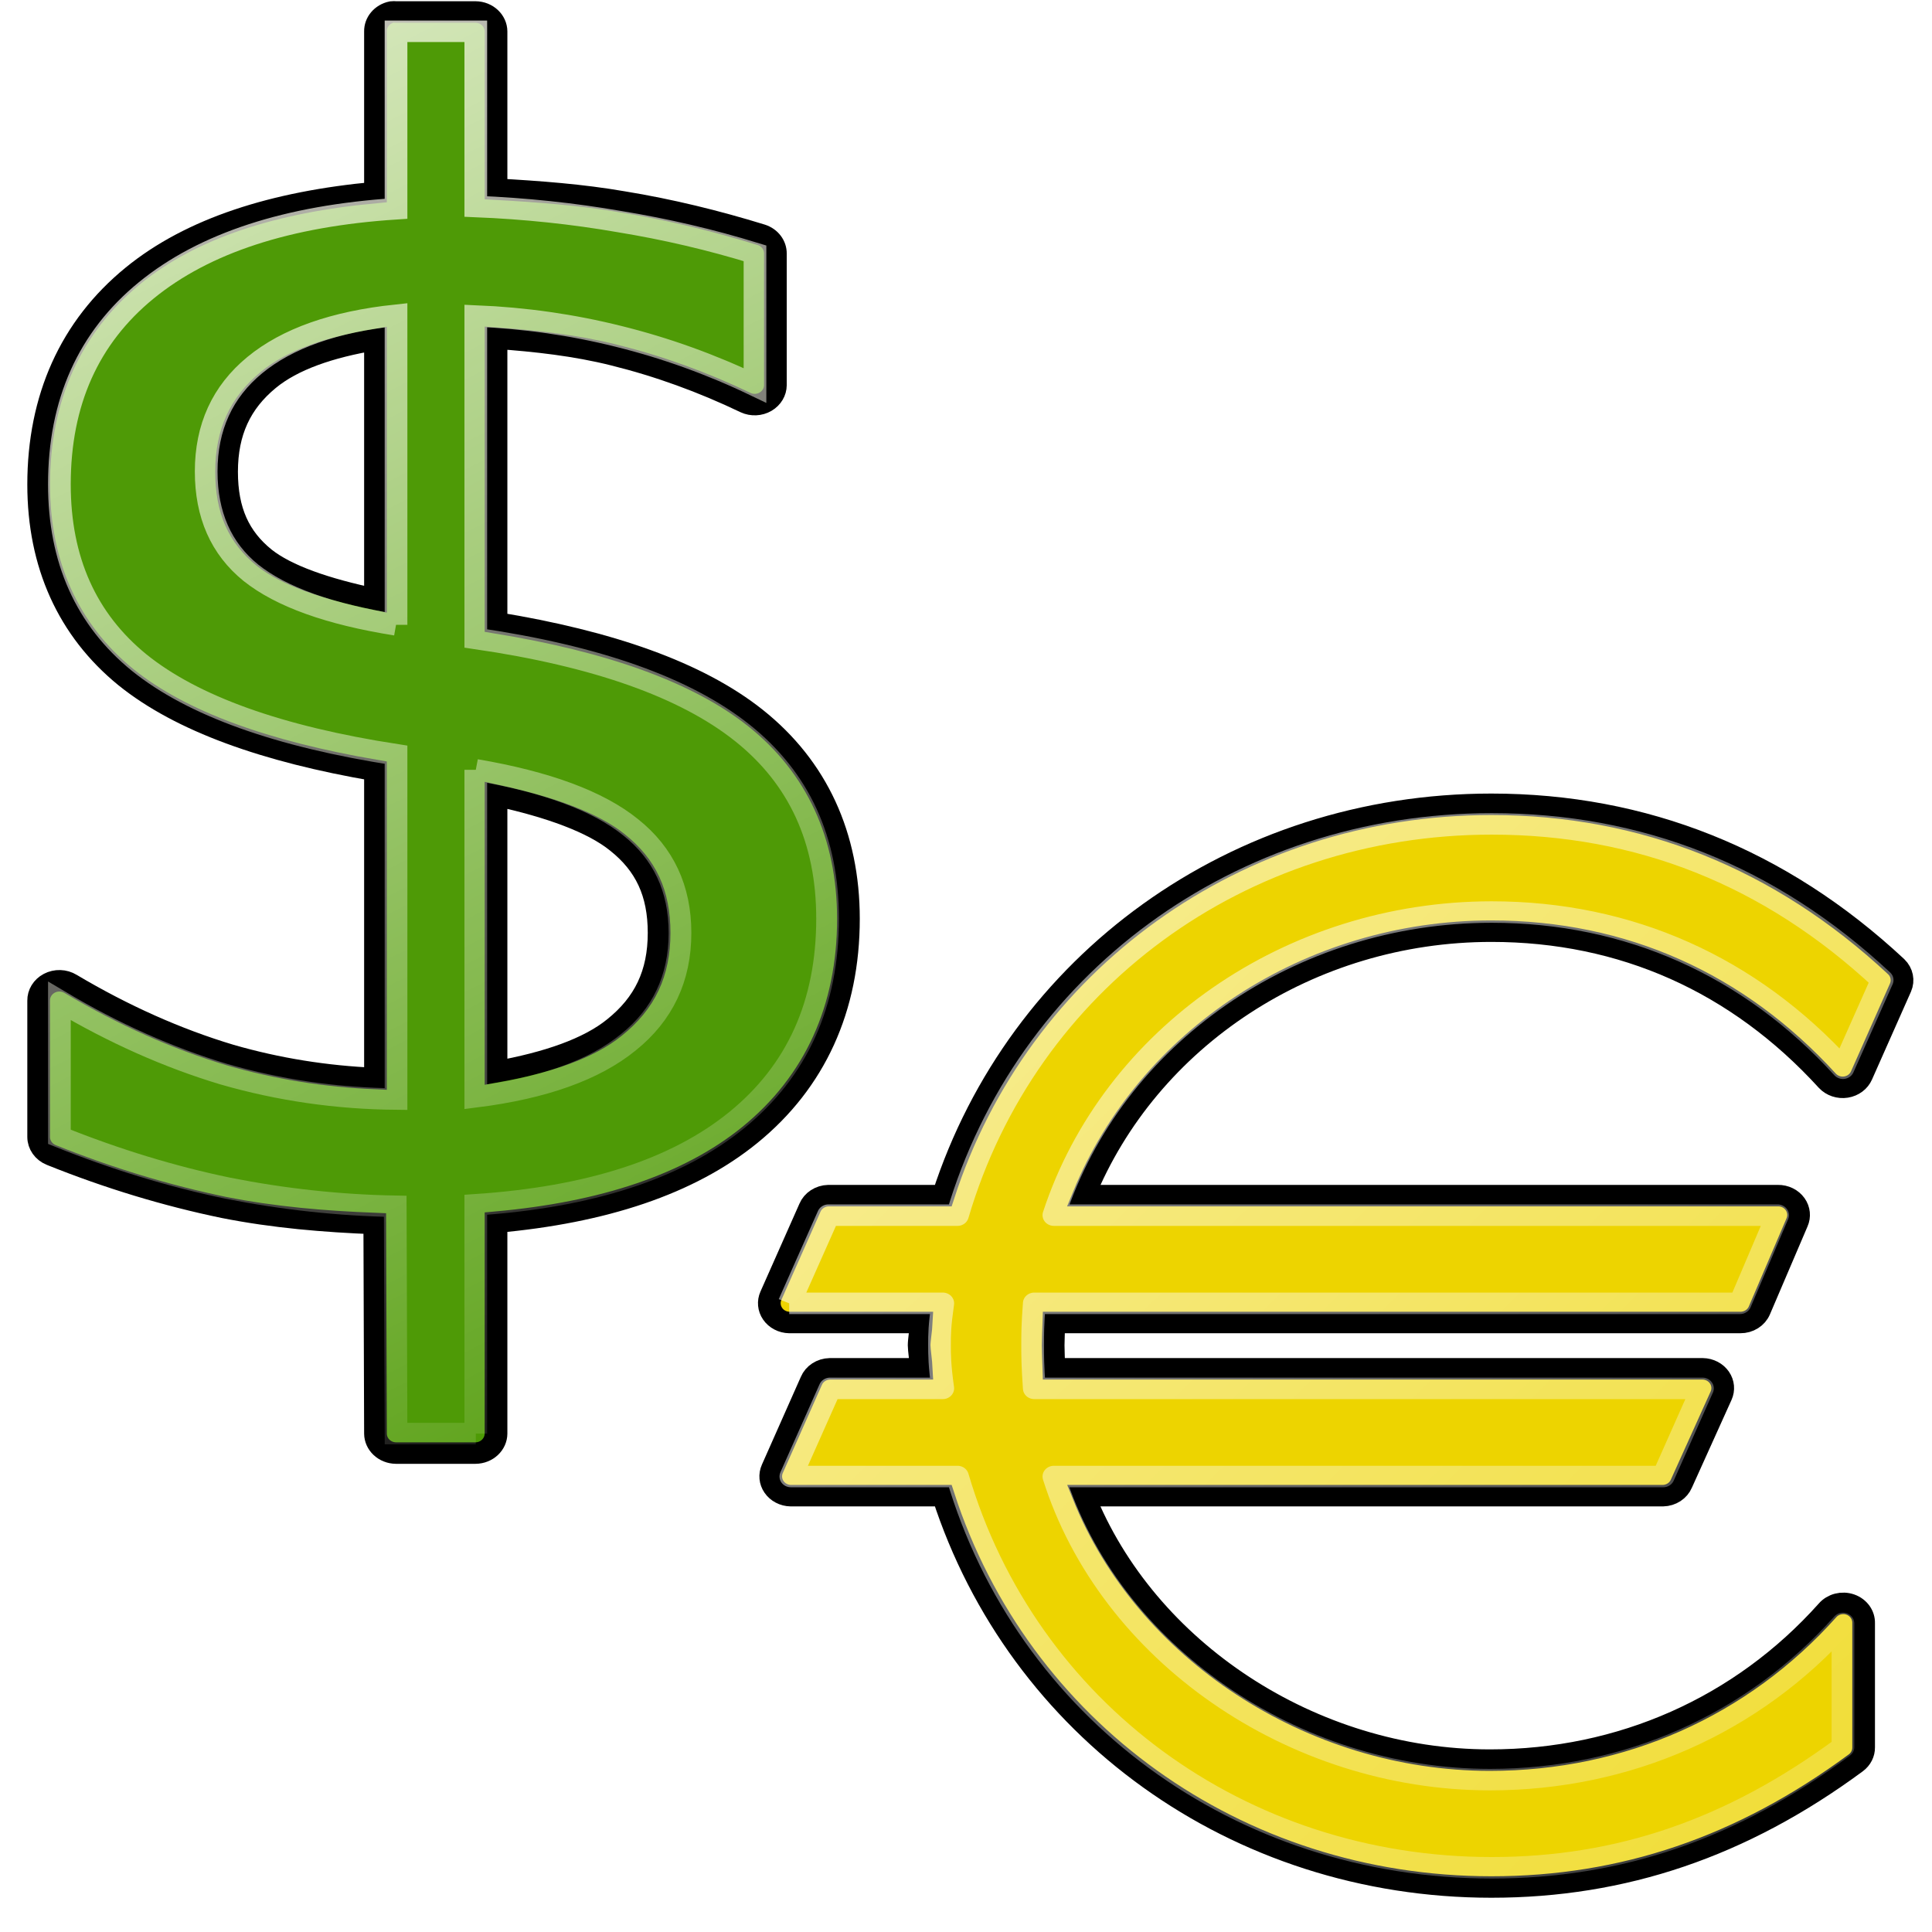
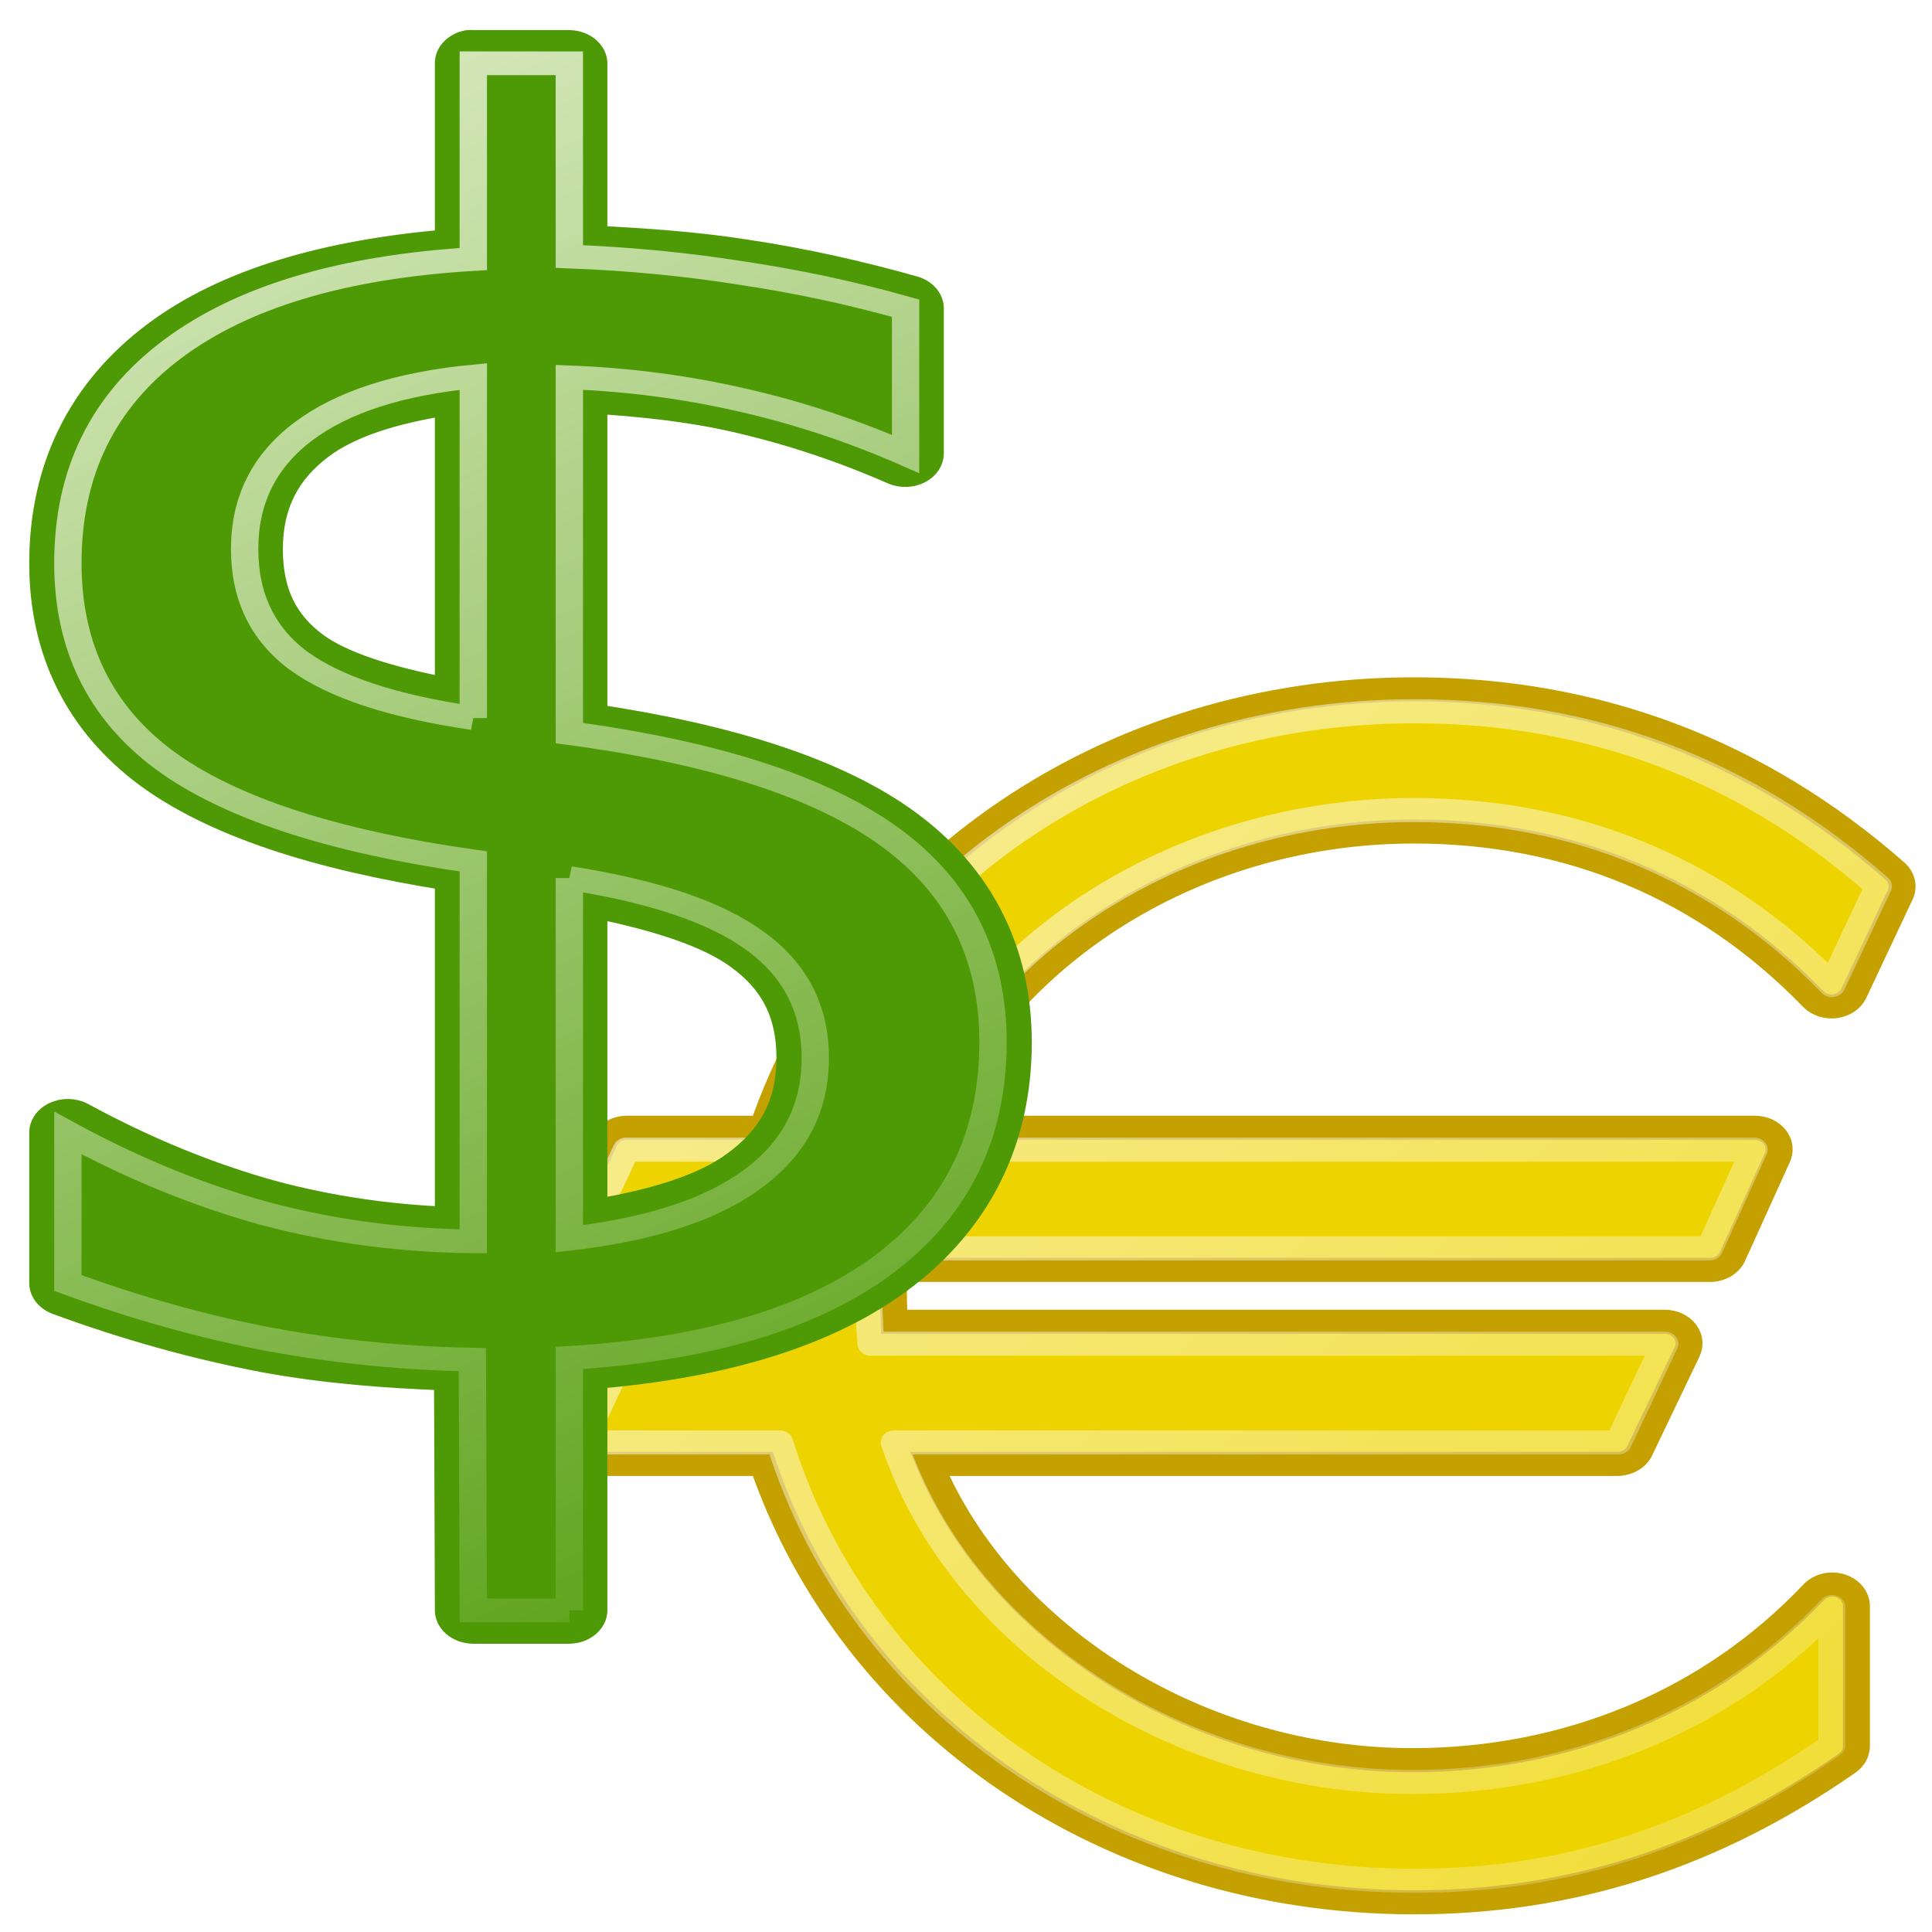
<svg xmlns="http://www.w3.org/2000/svg" xmlns:xlink="http://www.w3.org/1999/xlink" width="64px" height="64px" id="svg3471">
  <defs id="defs3473">
    <linearGradient id="linearGradient3212">
      <stop style="stop-color:#fffff2;stop-opacity:1;" offset="0" id="stop3214" />
      <stop style="stop-color:#fffff2;stop-opacity:0;" offset="1" id="stop3216" />
    </linearGradient>
    <linearGradient xlink:href="#linearGradient3212" id="linearGradient3230" gradientUnits="userSpaceOnUse" x1="164.102" y1="472.962" x2="199.208" y2="538.252" />
    <linearGradient id="linearGradient3178">
      <stop style="stop-color:#ffffff;stop-opacity:1;" offset="0" id="stop3180" />
      <stop style="stop-color:#ffffff;stop-opacity:0;" offset="1" id="stop3182" />
    </linearGradient>
    <linearGradient xlink:href="#linearGradient3178" id="linearGradient3228" gradientUnits="userSpaceOnUse" x1="271.867" y1="489.624" x2="337.843" y2="553.173" />
    <linearGradient xlink:href="#linearGradient3212" id="linearGradient2477" gradientUnits="userSpaceOnUse" x1="164.102" y1="472.962" x2="199.208" y2="538.252" />
  </defs>
  <g id="layer1">
-     <g id="g3220" transform="matrix(0.7516461,0,0,0.7115264,-119.781,-333.7987)">
-       <path d="M 176.625,469.688 C 176.2,469.78 175.899,470.159 175.906,470.594 L 175.906,478.094 C 171.435,478.528 167.791,479.75 165.219,481.969 C 162.468,484.341 161.062,487.662 161.062,491.688 C 161.062,495.409 162.367,498.472 164.906,500.656 C 167.333,502.722 171.059,504.124 175.906,505 L 175.906,519.344 C 173.716,519.244 171.594,518.888 169.5,518.25 C 167.141,517.502 164.8,516.4 162.469,514.938 C 162.186,514.755 161.826,514.744 161.532,514.907 C 161.238,515.07 161.057,515.382 161.062,515.719 L 161.062,522.062 C 161.062,522.432 161.284,522.765 161.625,522.906 C 164.162,523.983 166.704,524.793 169.219,525.344 C 171.442,525.809 173.65,526.002 175.875,526.094 L 175.906,535.875 C 175.91,536.374 176.313,536.778 176.812,536.781 L 180.312,536.781 C 180.812,536.778 181.215,536.374 181.219,535.875 L 181.219,526.031 C 185.944,525.584 189.723,524.272 192.406,521.969 C 195.272,519.506 196.75,516.076 196.75,511.906 C 196.75,508.038 195.362,504.838 192.656,502.562 C 190.098,500.411 186.2,498.983 181.219,498.125 L 181.219,484.875 C 182.983,485.006 184.737,485.215 186.406,485.656 C 188.405,486.179 190.329,486.919 192.219,487.875 C 192.5,488.012 192.833,487.996 193.099,487.831 C 193.365,487.666 193.529,487.376 193.531,487.062 L 193.531,480.938 C 193.535,480.541 193.283,480.187 192.906,480.062 C 190.926,479.418 188.901,478.891 186.812,478.531 C 185.007,478.199 183.12,478.05 181.219,477.938 L 181.219,470.594 C 181.215,470.095 180.812,469.691 180.312,469.688 L 176.812,469.688 C 176.75,469.681 176.687,469.681 176.625,469.688 L 176.625,469.688 z M 175.906,484.938 L 175.906,497.031 C 173.696,496.546 171.969,495.91 171,495.094 C 169.887,494.14 169.344,492.911 169.344,491.094 C 169.344,489.246 169.947,487.891 171.188,486.812 C 172.244,485.894 173.87,485.294 175.906,484.938 z M 181.219,506.156 C 183.623,506.705 185.499,507.437 186.562,508.344 C 187.821,509.399 188.406,510.707 188.406,512.562 C 188.406,514.453 187.774,515.838 186.438,516.969 C 185.311,517.937 183.498,518.6 181.219,519.031 L 181.219,506.156 z" id="path3210" style="font-size:72px;font-style:normal;font-variant:normal;font-weight:normal;font-stretch:normal;text-align:start;line-height:125%;writing-mode:lr-tb;text-anchor:start;fill:#4e9a06;fill-opacity:1;stroke:#000000;stroke-width:1px;stroke-linecap:butt;stroke-linejoin:miter;stroke-opacity:1;font-family:Standard Symbols L;-inkscape-font-specification:Standard Symbols L" xlink:href="#text2392" />
-       <path id="text2392" d="M 180.327,535.873 L 176.812,535.873 L 176.777,525.291 C 174.316,525.244 171.855,524.963 169.394,524.447 C 166.933,523.908 164.46,523.111 161.976,522.057 L 161.976,515.729 C 164.366,517.229 166.781,518.365 169.218,519.139 C 171.679,519.889 174.21,520.275 176.812,520.299 L 176.812,504.268 C 171.632,503.424 167.859,501.994 165.491,499.979 C 163.148,497.963 161.976,495.197 161.976,491.682 C 161.976,487.861 163.253,484.85 165.808,482.646 C 168.363,480.443 172.031,479.178 176.812,478.85 L 176.812,470.588 L 180.327,470.588 L 180.327,478.744 C 182.507,478.838 184.616,479.072 186.656,479.447 C 188.695,479.799 190.687,480.291 192.632,480.924 L 192.632,487.076 C 190.687,486.092 188.683,485.33 186.62,484.791 C 184.581,484.252 182.484,483.936 180.327,483.842 L 180.327,498.854 C 185.648,499.674 189.562,501.139 192.07,503.248 C 194.577,505.357 195.831,508.24 195.831,511.896 C 195.831,515.857 194.495,518.986 191.823,521.283 C 189.175,523.557 185.343,524.869 180.327,525.221 L 180.327,535.873 M 176.812,498.221 L 176.812,483.807 C 174.093,484.111 172.019,484.885 170.589,486.127 C 169.159,487.369 168.445,489.022 168.445,491.084 C 168.445,493.1 169.101,494.67 170.413,495.795 C 171.749,496.92 173.882,497.729 176.812,498.221 M 180.327,504.971 L 180.327,520.193 C 183.304,519.795 185.542,518.951 187.042,517.662 C 188.566,516.373 189.327,514.674 189.327,512.564 C 189.327,510.502 188.601,508.861 187.148,507.643 C 185.718,506.424 183.445,505.533 180.327,504.971" style="font-size:72px;font-style:normal;font-variant:normal;font-weight:normal;font-stretch:normal;text-align:start;line-height:125%;writing-mode:lr-tb;text-anchor:start;fill:none;fill-opacity:1;stroke:url(#linearGradient2477);stroke-width:1px;stroke-linecap:butt;stroke-linejoin:miter;stroke-opacity:0.787;font-family:Standard Symbols L;-inkscape-font-specification:Standard Symbols L" />
+     <g id="g3224" transform="matrix(0.8931554,0,0,0.7971373,-218.2002,-362.2315)" style="opacity:1">
+       <path d="M 296.75,483.062 C 285.5,483.062 275.92,490.422 272.594,501.281 L 267.531,501.281 C 267.172,501.29 266.853,501.511 266.719,501.844 L 265,505.938 C 264.883,506.213 264.91,506.528 265.073,506.779 C 265.236,507.03 265.513,507.183 265.812,507.188 L 271.625,507.188 C 271.61,507.517 271.531,508.005 271.531,508.25 C 271.531,508.459 271.609,508.99 271.625,509.344 L 267.594,509.344 C 267.235,509.352 266.915,509.573 266.781,509.906 L 265.062,514 C 264.945,514.275 264.973,514.591 265.136,514.841 C 265.299,515.092 265.576,515.245 265.875,515.25 L 272.594,515.25 C 275.92,526.11 285.5,533.469 296.75,533.469 C 302.556,533.469 307.79,531.602 312.812,527.688 C 313.033,527.515 313.16,527.249 313.156,526.969 L 313.156,521.188 C 313.167,520.803 312.932,520.454 312.572,520.32 C 312.212,520.186 311.806,520.296 311.562,520.594 C 307.764,525.083 302.478,527.562 296.688,527.562 C 288.807,527.563 281.502,522.439 278.781,515.25 L 304.312,515.25 C 304.671,515.242 304.991,515.021 305.125,514.688 L 306.875,510.594 C 306.992,510.319 306.965,510.003 306.802,509.752 C 306.639,509.502 306.362,509.348 306.062,509.344 L 277.469,509.344 C 277.459,508.997 277.438,508.541 277.438,508.25 C 277.438,507.963 277.459,507.526 277.469,507.188 L 307.719,507.188 C 308.089,507.192 308.424,506.969 308.562,506.625 L 310.219,502.531 C 310.338,502.251 310.307,501.929 310.137,501.677 C 309.966,501.424 309.68,501.275 309.375,501.281 L 303.969,501.281 L 278.781,501.281 C 281.608,493.965 288.72,488.969 296.75,488.969 C 302.548,488.969 307.608,491.358 311.562,495.938 C 311.768,496.168 312.077,496.278 312.382,496.227 C 312.686,496.176 312.943,495.972 313.062,495.688 L 314.781,491.594 C 314.918,491.262 314.844,490.882 314.594,490.625 C 309.482,485.587 303.45,483.062 296.75,483.062 z " id="path3176" style="font-size:72px;font-style:normal;font-variant:normal;font-weight:normal;font-stretch:normal;text-align:start;line-height:125%;writing-mode:lr-tb;text-anchor:start;fill:#edd400;fill-opacity:1;stroke:#c4a000;stroke-width:1px;stroke-linecap:butt;stroke-linejoin:miter;stroke-opacity:1;font-family:Standard Symbols L" xlink:href="#path3174" />
+       <path id="path3174" d="M 265.805,506.294 L 272.573,506.294 C 272.429,507.374 272.429,507.734 272.429,508.238 C 272.429,508.67 272.429,509.174 272.573,510.254 L 267.605,510.254 L 265.877,514.358 L 273.221,514.358 C 276.245,525.23 285.677,532.574 296.765,532.574 C 302.381,532.574 307.349,530.774 312.245,526.958 L 312.245,521.198 C 308.285,525.878 302.741,528.47 296.693,528.47 C 287.981,528.47 279.917,522.566 277.469,514.358 L 304.325,514.358 L 306.053,510.254 L 276.605,510.254 C 276.533,509.174 276.533,508.742 276.533,508.238 C 276.533,507.734 276.533,507.302 276.605,506.294 L 307.709,506.294 L 309.365,502.19 L 303.965,502.19 L 277.469,502.19 C 280.061,493.838 287.909,488.078 296.765,488.078 C 302.813,488.078 308.141,490.598 312.245,495.35 L 313.973,491.246 C 309.005,486.35 303.245,483.974 296.765,483.974 C 285.677,483.974 276.245,491.318 273.221,502.19 L 267.533,502.19 L 265.805,506.294" style="font-size:72px;font-style:normal;font-variant:normal;font-weight:normal;font-stretch:normal;text-align:start;line-height:125%;writing-mode:lr-tb;text-anchor:start;fill:none;fill-opacity:1;stroke:url(#linearGradient3228);stroke-width:1px;stroke-linecap:butt;stroke-linejoin:round;stroke-opacity:0.569;font-family:Standard Symbols L" />
    </g>
-     <g id="g3224" transform="matrix(0.7516461,0,0,0.7115264,-173.6476,-317.0679)" style="opacity:1">
-       <path d="M 296.75,483.062 C 285.5,483.062 275.92,490.422 272.594,501.281 L 267.531,501.281 C 267.172,501.29 266.853,501.511 266.719,501.844 L 265,505.938 C 264.883,506.213 264.91,506.528 265.073,506.779 C 265.236,507.03 265.513,507.183 265.812,507.188 L 271.625,507.188 C 271.61,507.517 271.531,508.005 271.531,508.25 C 271.531,508.459 271.609,508.99 271.625,509.344 L 267.594,509.344 C 267.235,509.352 266.915,509.573 266.781,509.906 L 265.062,514 C 264.945,514.275 264.973,514.591 265.136,514.841 C 265.299,515.092 265.576,515.245 265.875,515.25 L 272.594,515.25 C 275.92,526.11 285.5,533.469 296.75,533.469 C 302.556,533.469 307.79,531.602 312.812,527.688 C 313.033,527.515 313.16,527.249 313.156,526.969 L 313.156,521.188 C 313.167,520.803 312.932,520.454 312.572,520.32 C 312.212,520.186 311.806,520.296 311.562,520.594 C 307.764,525.083 302.478,527.562 296.688,527.562 C 288.807,527.563 281.502,522.439 278.781,515.25 L 304.312,515.25 C 304.671,515.242 304.991,515.021 305.125,514.688 L 306.875,510.594 C 306.992,510.319 306.965,510.003 306.802,509.752 C 306.639,509.502 306.362,509.348 306.062,509.344 L 277.469,509.344 C 277.459,508.997 277.438,508.541 277.438,508.25 C 277.438,507.963 277.459,507.526 277.469,507.188 L 307.719,507.188 C 308.089,507.192 308.424,506.969 308.562,506.625 L 310.219,502.531 C 310.338,502.251 310.307,501.929 310.137,501.677 C 309.966,501.424 309.68,501.275 309.375,501.281 L 303.969,501.281 L 278.781,501.281 C 281.608,493.965 288.72,488.969 296.75,488.969 C 302.548,488.969 307.608,491.358 311.562,495.938 C 311.768,496.168 312.077,496.278 312.382,496.227 C 312.686,496.176 312.943,495.972 313.062,495.688 L 314.781,491.594 C 314.918,491.262 314.844,490.882 314.594,490.625 C 309.482,485.587 303.45,483.062 296.75,483.062 z" id="path3176" style="font-size:72px;font-style:normal;font-variant:normal;font-weight:normal;font-stretch:normal;text-align:start;line-height:125%;writing-mode:lr-tb;text-anchor:start;fill:#edd400;fill-opacity:1;stroke:#000000;stroke-width:1px;stroke-linecap:butt;stroke-linejoin:miter;stroke-opacity:1;font-family:Standard Symbols L;-inkscape-font-specification:Standard Symbols L" xlink:href="#path3174" />
-       <path id="path3174" d="M 265.805,506.294 L 272.573,506.294 C 272.429,507.374 272.429,507.734 272.429,508.238 C 272.429,508.67 272.429,509.174 272.573,510.254 L 267.605,510.254 L 265.877,514.358 L 273.221,514.358 C 276.245,525.23 285.677,532.574 296.765,532.574 C 302.381,532.574 307.349,530.774 312.245,526.958 L 312.245,521.198 C 308.285,525.878 302.741,528.47 296.693,528.47 C 287.981,528.47 279.917,522.566 277.469,514.358 L 304.325,514.358 L 306.053,510.254 L 276.605,510.254 C 276.533,509.174 276.533,508.742 276.533,508.238 C 276.533,507.734 276.533,507.302 276.605,506.294 L 307.709,506.294 L 309.365,502.19 L 303.965,502.19 L 277.469,502.19 C 280.061,493.838 287.909,488.078 296.765,488.078 C 302.813,488.078 308.141,490.598 312.245,495.35 L 313.973,491.246 C 309.005,486.35 303.245,483.974 296.765,483.974 C 285.677,483.974 276.245,491.318 273.221,502.19 L 267.533,502.19 L 265.805,506.294" style="font-size:72px;font-style:normal;font-variant:normal;font-weight:normal;font-stretch:normal;text-align:start;line-height:125%;writing-mode:lr-tb;text-anchor:start;fill:none;fill-opacity:1;stroke:url(#linearGradient3228);stroke-width:1px;stroke-linecap:butt;stroke-linejoin:round;stroke-opacity:0.569;font-family:Standard Symbols L;-inkscape-font-specification:Standard Symbols L" />
+     <g id="g3220" transform="matrix(0.9052219,0,0,0.7850254,-144.3757,-367.3281)">
+       <path d="M 176.625,469.688 C 176.2,469.78 175.899,470.159 175.906,470.594 L 175.906,478.094 C 171.435,478.528 167.791,479.75 165.219,481.969 C 162.468,484.341 161.062,487.662 161.062,491.688 C 161.062,495.409 162.367,498.472 164.906,500.656 C 167.333,502.722 171.059,504.124 175.906,505 L 175.906,519.344 C 173.716,519.244 171.594,518.888 169.5,518.25 C 167.141,517.502 164.8,516.4 162.469,514.938 C 162.186,514.755 161.826,514.744 161.532,514.907 C 161.238,515.07 161.057,515.382 161.062,515.719 L 161.062,522.062 C 161.062,522.432 161.284,522.765 161.625,522.906 C 164.162,523.983 166.704,524.793 169.219,525.344 C 171.442,525.809 173.65,526.002 175.875,526.094 L 175.906,535.875 C 175.91,536.374 176.313,536.778 176.812,536.781 L 180.312,536.781 C 180.812,536.778 181.215,536.374 181.219,535.875 L 181.219,526.031 C 185.944,525.584 189.723,524.272 192.406,521.969 C 195.272,519.506 196.75,516.076 196.75,511.906 C 196.75,508.038 195.362,504.838 192.656,502.562 C 190.098,500.411 186.2,498.983 181.219,498.125 L 181.219,484.875 C 182.983,485.006 184.737,485.215 186.406,485.656 C 188.405,486.179 190.329,486.919 192.219,487.875 C 192.5,488.012 192.833,487.996 193.099,487.831 C 193.365,487.666 193.529,487.376 193.531,487.062 L 193.531,480.938 C 193.535,480.541 193.283,480.187 192.906,480.062 C 190.926,479.418 188.901,478.891 186.812,478.531 C 185.007,478.199 183.12,478.05 181.219,477.938 L 181.219,470.594 C 181.215,470.095 180.812,469.691 180.312,469.688 L 176.812,469.688 C 176.75,469.681 176.687,469.681 176.625,469.688 L 176.625,469.688 z M 175.906,484.938 L 175.906,497.031 C 173.696,496.546 171.969,495.91 171,495.094 C 169.887,494.14 169.344,492.911 169.344,491.094 C 169.344,489.246 169.947,487.891 171.188,486.812 C 172.244,485.894 173.87,485.294 175.906,484.938 z M 181.219,506.156 C 183.623,506.705 185.499,507.437 186.562,508.344 C 187.821,509.399 188.406,510.707 188.406,512.562 C 188.406,514.453 187.774,515.838 186.438,516.969 C 185.311,517.937 183.498,518.6 181.219,519.031 L 181.219,506.156 z " id="path3210" style="font-size:72px;font-style:normal;font-variant:normal;font-weight:normal;font-stretch:normal;text-align:start;line-height:125%;writing-mode:lr-tb;text-anchor:start;fill:#4e9a06;fill-opacity:1;stroke:#4e9a06;stroke-width:1px;stroke-linecap:butt;stroke-linejoin:miter;stroke-opacity:1;font-family:Standard Symbols L" xlink:href="#text2392" />
+       <path id="text2392" d="M 180.327,535.873 L 176.812,535.873 L 176.777,525.291 C 174.316,525.244 171.855,524.963 169.394,524.447 C 166.933,523.908 164.46,523.111 161.976,522.057 L 161.976,515.729 C 164.366,517.229 166.781,518.365 169.218,519.139 C 171.679,519.889 174.21,520.275 176.812,520.299 L 176.812,504.268 C 171.632,503.424 167.859,501.994 165.491,499.979 C 163.148,497.963 161.976,495.197 161.976,491.682 C 161.976,487.861 163.253,484.85 165.808,482.646 C 168.363,480.443 172.031,479.178 176.812,478.85 L 176.812,470.588 L 180.327,470.588 L 180.327,478.744 C 182.507,478.838 184.616,479.072 186.656,479.447 C 188.695,479.799 190.687,480.291 192.632,480.924 L 192.632,487.076 C 190.687,486.092 188.683,485.33 186.62,484.791 C 184.581,484.252 182.484,483.936 180.327,483.842 L 180.327,498.854 C 185.648,499.674 189.562,501.139 192.07,503.248 C 194.577,505.357 195.831,508.24 195.831,511.896 C 195.831,515.857 194.495,518.986 191.823,521.283 C 189.175,523.557 185.343,524.869 180.327,525.221 L 180.327,535.873 M 176.812,498.221 L 176.812,483.807 C 174.093,484.111 172.019,484.885 170.589,486.127 C 169.159,487.369 168.445,489.022 168.445,491.084 C 168.445,493.1 169.101,494.67 170.413,495.795 C 171.749,496.92 173.882,497.729 176.812,498.221 M 180.327,504.971 L 180.327,520.193 C 183.304,519.795 185.542,518.951 187.042,517.662 C 188.566,516.373 189.327,514.674 189.327,512.564 C 189.327,510.502 188.601,508.861 187.148,507.643 C 185.718,506.424 183.445,505.533 180.327,504.971" style="font-size:72px;font-style:normal;font-variant:normal;font-weight:normal;font-stretch:normal;text-align:start;line-height:125%;writing-mode:lr-tb;text-anchor:start;fill:none;fill-opacity:1;stroke:url(#linearGradient2477);stroke-width:1px;stroke-linecap:butt;stroke-linejoin:miter;stroke-opacity:0.787;font-family:Standard Symbols L" />
    </g>
  </g>
</svg>
